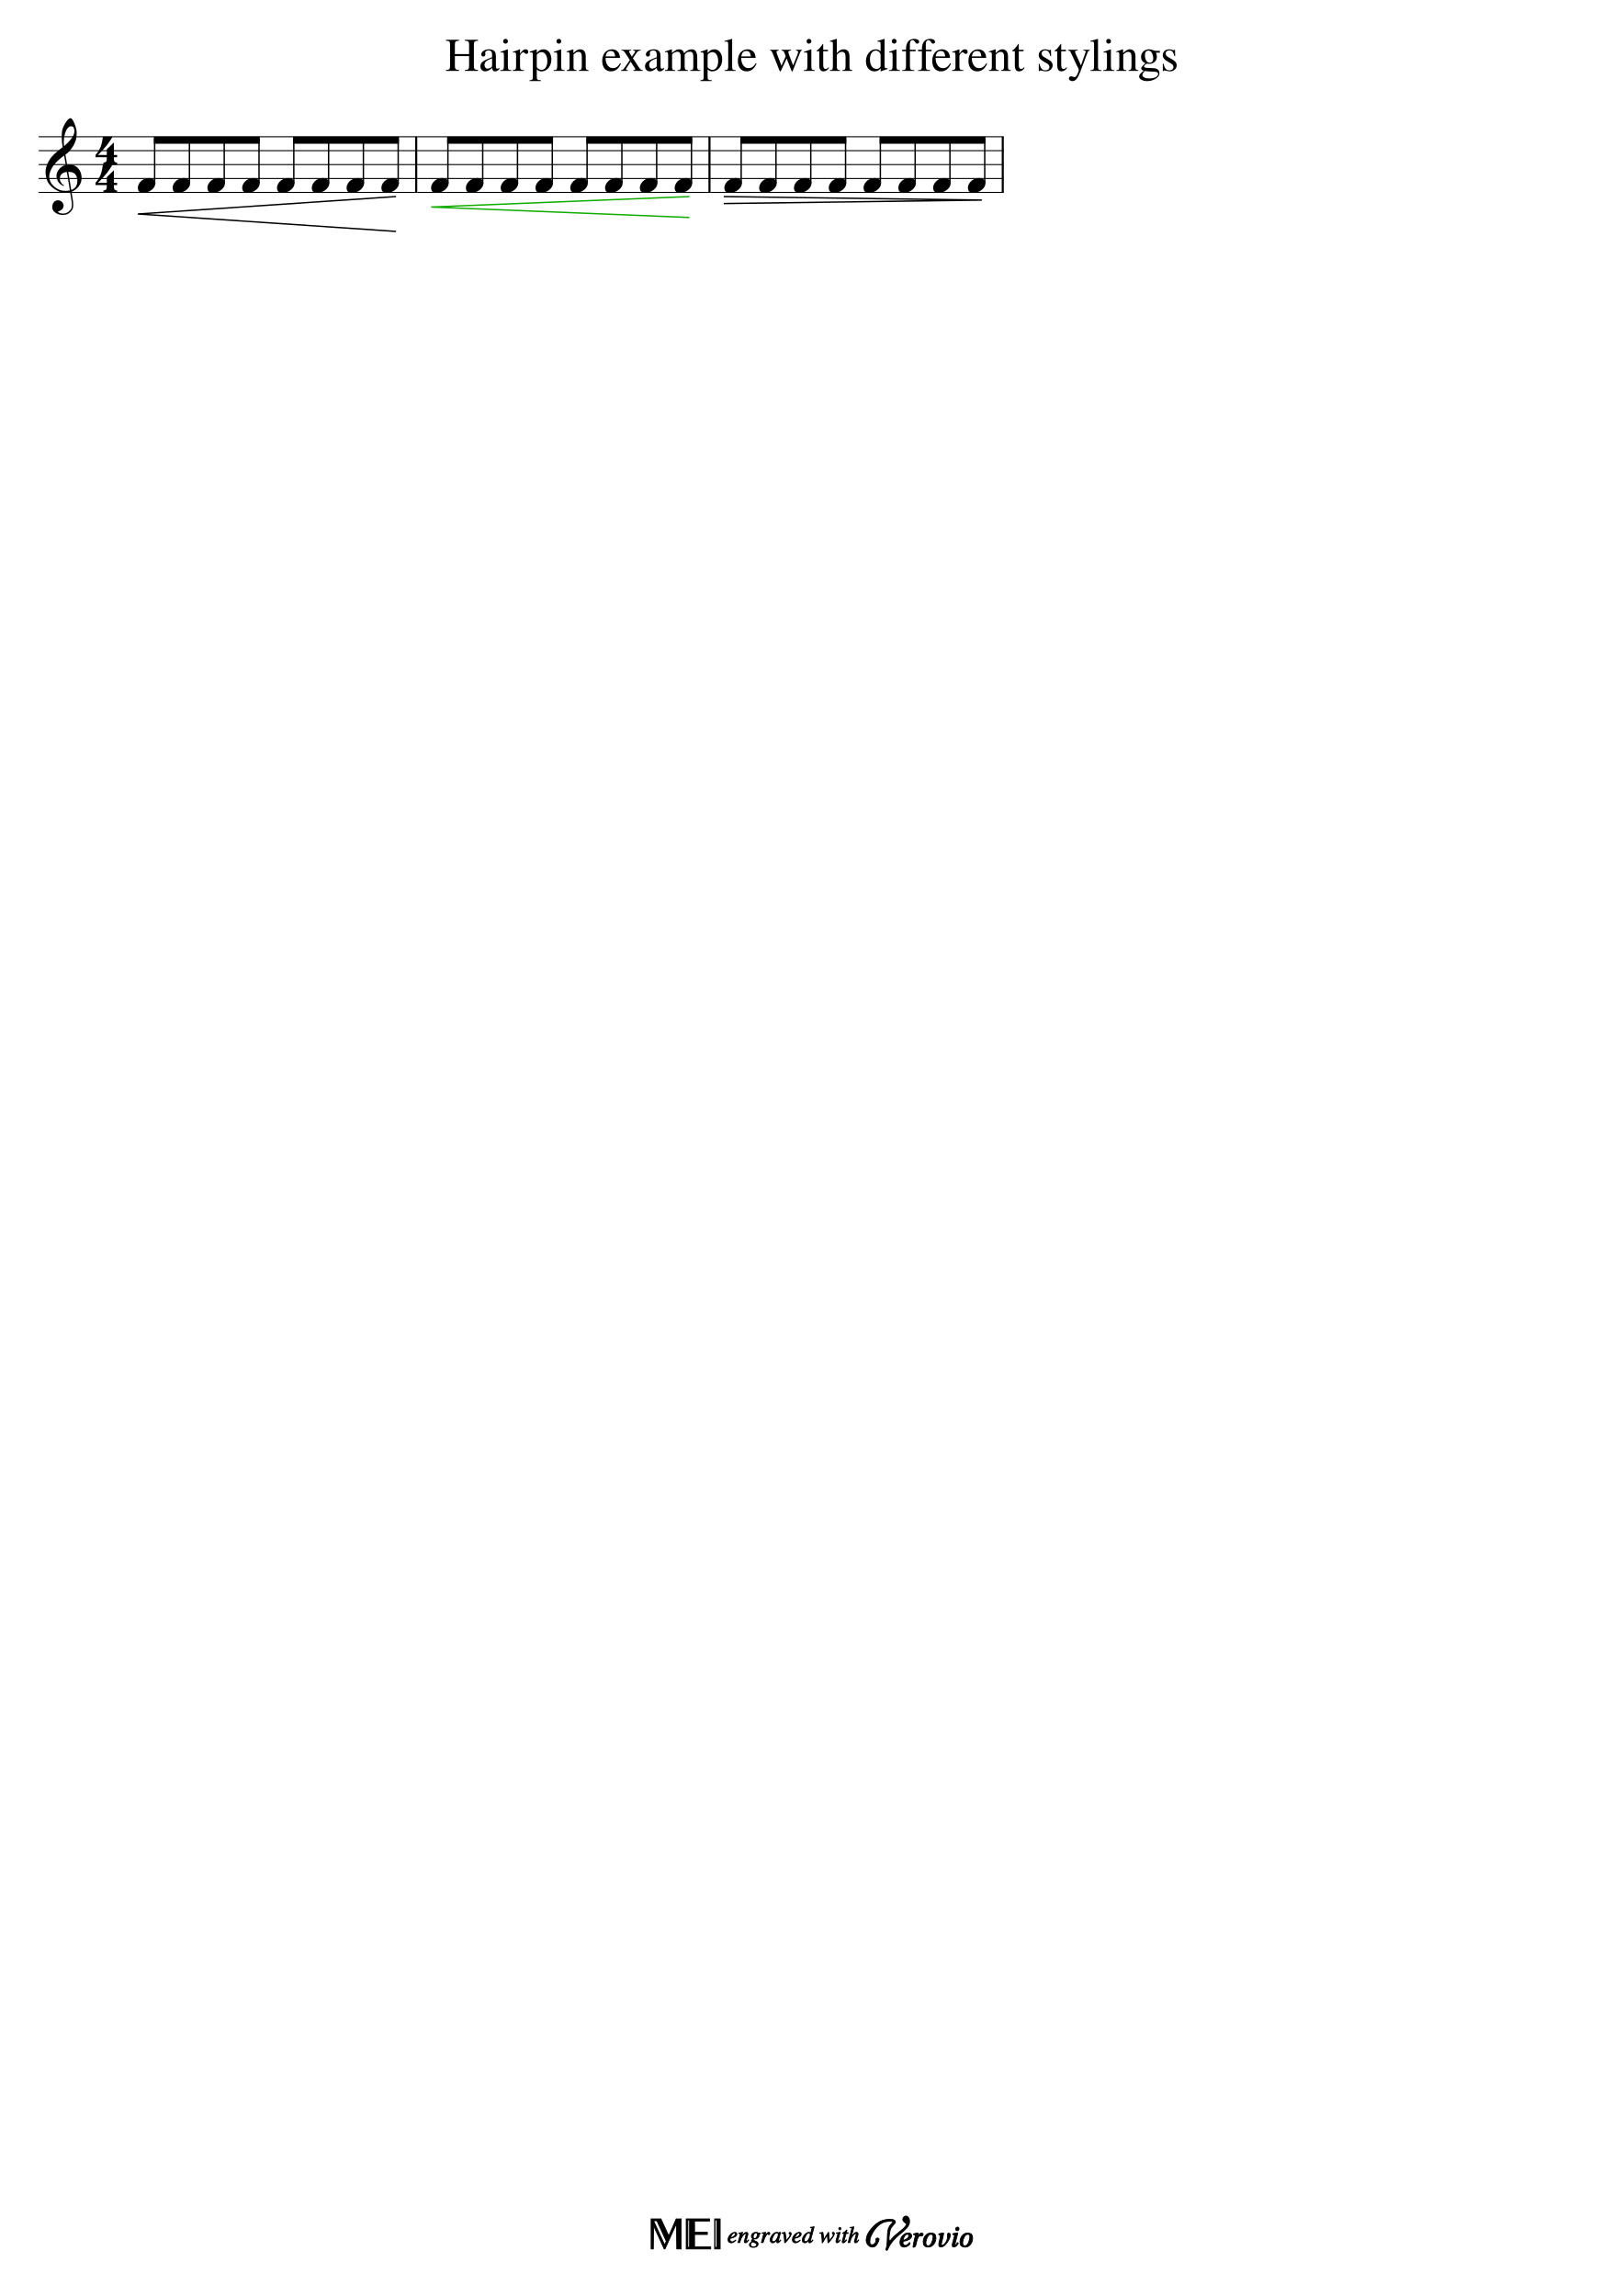
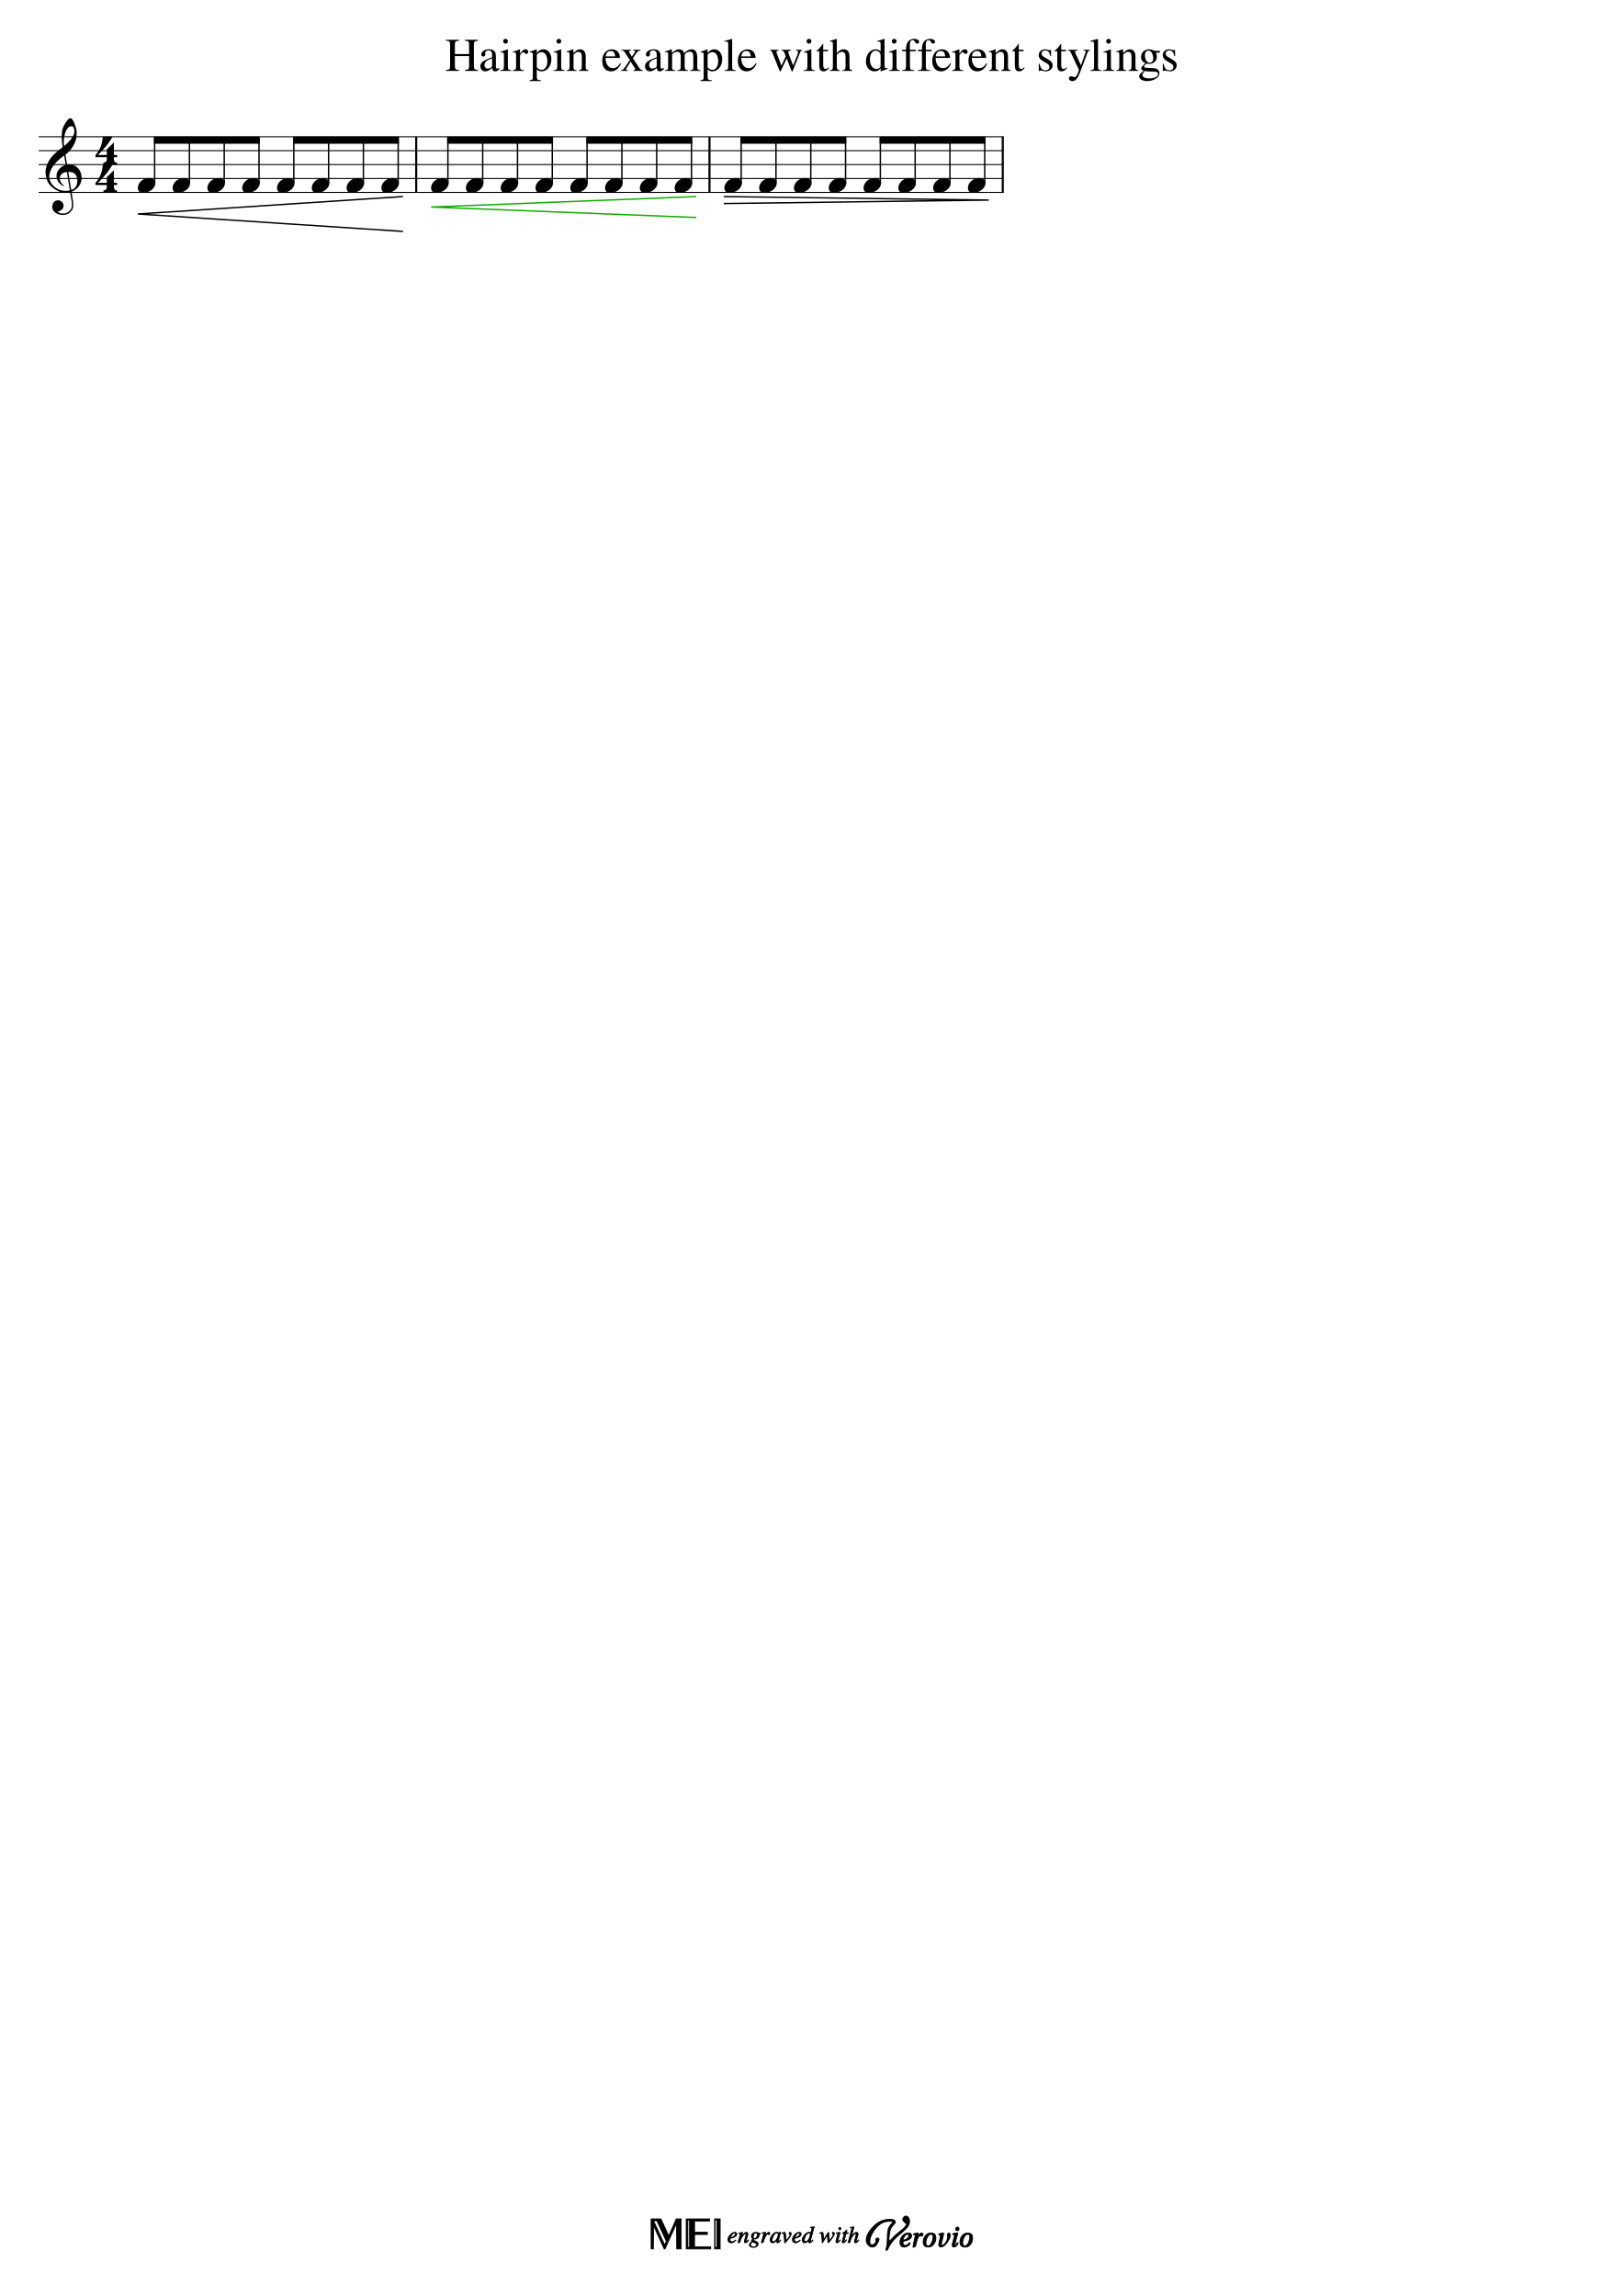
<svg xmlns="http://www.w3.org/2000/svg" xmlns:xlink="http://www.w3.org/1999/xlink" width="2100px" height="2970px" version="1.1" overflow="visible" id="docid">
  <defs>
    <g id="E050-docid">
      <path transform="scale(1,-1)" d="M441 -245c-23 -4 -48 -6 -76 -6c-59 0 -102 7 -130 20c-88 42 -150 93 -187 154c-26 44 -43 103 -48 176c0 6 -1 13 -1 19c0 54 15 111 45 170c29 57 65 106 110 148s96 85 153 127c-3 16 -8 46 -13 92c-4 43 -5 73 -5 89c0 117 16 172 69 257c34 54 64 82 89 82 c21 0 43 -30 69 -92s39 -115 41 -159v-15c0 -109 -21 -162 -67 -241c-13 -20 -63 -90 -98 -118c-13 -9 -25 -19 -37 -29l31 -181c8 1 18 2 28 2c58 0 102 -12 133 -35c59 -43 92 -104 98 -184c1 -7 1 -15 1 -22c0 -123 -87 -209 -181 -248c8 -57 17 -110 25 -162 c5 -31 6 -58 6 -80c0 -30 -5 -53 -14 -70c-35 -64 -88 -99 -158 -103c-5 0 -11 -1 -16 -1c-37 0 -72 10 -108 27c-50 24 -77 59 -80 105v11c0 29 7 55 20 76c18 28 45 42 79 44h6c49 0 93 -42 97 -87v-9c0 -51 -34 -86 -105 -106c17 -24 51 -36 102 -36c62 0 116 43 140 85 c9 16 13 41 13 74c0 20 -1 42 -5 67c-8 53 -18 106 -26 159zM461 939c-95 0 -135 -175 -135 -286c0 -24 2 -48 5 -71c50 39 92 82 127 128c40 53 60 100 60 140v8c-4 53 -22 81 -55 81h-2zM406 119l54 -326c73 25 110 78 110 161c0 7 0 15 -1 23c-7 95 -57 142 -151 142h-12 zM382 117c-72 -2 -128 -47 -128 -120v-7c2 -46 43 -99 75 -115c-3 -2 -7 -5 -10 -10c-70 33 -116 88 -123 172v11c0 68 44 126 88 159c23 17 49 29 78 36l-29 170c-21 -13 -52 -37 -92 -73c-50 -44 -86 -84 -109 -119c-45 -69 -67 -130 -67 -182v-13c5 -68 35 -127 93 -176 s125 -73 203 -73c25 0 50 3 75 9c-19 111 -36 221 -54 331z" />
    </g>
    <g id="E084-docid">
      <path transform="scale(1,-1)" d="M20 -78c84 97 114 180 134 329h170c-13 -32 -82 -132 -99 -151l-84 -97c-33 -36 -59 -63 -80 -81h162v102l127 123v-225h57v-39h-57v-34c0 -43 19 -65 57 -65v-34h-244v36c48 0 60 26 60 70v27h-203v39z" />
    </g>
    <g id="E0A4-docid">
      <path transform="scale(1,-1)" d="M0 -39c0 68 73 172 200 172c66 0 114 -37 114 -95c0 -84 -106 -171 -218 -171c-64 0 -96 30 -96 94z" />
    </g>
  </defs>
  <style type="text/css">#docid g.ending, #docid g.fing, #docid g.reh, #docid g.tempo {font-weight:bold;}#docid g.dir, #docid g.dynam, #docid g.mNum {font-style:italic;}#docid g.label {font-weight:normal;}#docid ellipse, #docid path, #docid polygon, #docid polyline, #docid rect {stroke:currentColor}</style>
  <svg class="definition-scale" color="black" font-family="Times, serif" viewBox="0 0 21000 29700">
    <g class="page-margin" transform="translate(500, 500)">
      <g id="iJ6YNS9" class="mdiv pageMilestone" />
      <g id="j6ERYJ7" class="score pageMilestone" />
      <g id="nBH2R1I" class="system">
        <g id="w1TIGB6S" class="section systemMilestone" />
        <g id="n1V987CS" class="measure">
          <g id="o1RTEB7A" class="staff">
            <path d="M0 1269 L4896 1269" stroke-width="13" />
            <path d="M0 1449 L4896 1449" stroke-width="13" />
            <path d="M0 1629 L4896 1629" stroke-width="13" />
            <path d="M0 1809 L4896 1809" stroke-width="13" />
            <path d="M0 1989 L4896 1989" stroke-width="13" />
            <g id="nQQFLAS" class="clef">
              <use xlink:href="#E050-docid" transform="translate(90, 1809) scale(0.72, 0.72)" />
            </g>
            <g id="p1BNWKHZ" class="keySig" />
            <g id="r2P7QQ3" class="meterSig">
              <use xlink:href="#E084-docid" transform="translate(721, 1449) scale(0.72, 0.72)" />
              <use xlink:href="#E084-docid" transform="translate(721, 1809) scale(0.72, 0.72)" />
            </g>
            <g id="p1KEW28H" class="layer">
              <g id="qMAVTA3" class="beam">
                <polygon points="1491,1269 2859,1269 2859,1359 1491,1359" />
                <g id="r1PB2UON" class="note">
                  <g class="notehead">
                    <use xlink:href="#E0A4-docid" transform="translate(1283, 1899) scale(0.72, 0.72)" />
                  </g>
                  <g id="y17DXS56" class="stem">
                    <path d="M1500 1871 L1500 1287" stroke-width="18" />
                  </g>
                </g>
                <g id="s1PQPUF4" class="note">
                  <g class="notehead">
                    <use xlink:href="#E0A4-docid" transform="translate(1733, 1899) scale(0.72, 0.72)" />
                  </g>
                  <g id="z126H5TI" class="stem">
                    <path d="M1950 1871 L1950 1287" stroke-width="18" />
                  </g>
                </g>
                <g id="t17CCI2Q" class="note">
                  <g class="notehead">
                    <use xlink:href="#E0A4-docid" transform="translate(2183, 1899) scale(0.72, 0.72)" />
                  </g>
                  <g id="a1YELUCK" class="stem">
                    <path d="M2400 1871 L2400 1287" stroke-width="18" />
                  </g>
                </g>
                <g id="u14YPAFV" class="note">
                  <g class="notehead">
                    <use xlink:href="#E0A4-docid" transform="translate(2633, 1899) scale(0.72, 0.72)" />
                  </g>
                  <g id="b5BYNI2" class="stem">
                    <path d="M2850 1871 L2850 1287" stroke-width="18" />
                  </g>
                </g>
              </g>
              <g id="v1G2UCBM" class="beam">
                <polygon points="3291,1269 4659,1269 4659,1359 3291,1359" />
                <g id="w1I5DK26" class="note">
                  <g class="notehead">
                    <use xlink:href="#E0A4-docid" transform="translate(3083, 1899) scale(0.72, 0.72)" />
                  </g>
                  <g id="cI6BH23" class="stem">
                    <path d="M3300 1871 L3300 1287" stroke-width="18" />
                  </g>
                </g>
                <g id="xQSQG56" class="note">
                  <g class="notehead">
                    <use xlink:href="#E0A4-docid" transform="translate(3533, 1899) scale(0.72, 0.72)" />
                  </g>
                  <g id="dEVT5DI" class="stem">
                    <path d="M3750 1871 L3750 1287" stroke-width="18" />
                  </g>
                </g>
                <g id="y16753K6" class="note">
                  <g class="notehead">
                    <use xlink:href="#E0A4-docid" transform="translate(3983, 1899) scale(0.72, 0.72)" />
                  </g>
                  <g id="e14Y3WPI" class="stem">
                    <path d="M4200 1871 L4200 1287" stroke-width="18" />
                  </g>
                </g>
                <g id="z1XZBIJA" class="note">
                  <g class="notehead">
                    <use xlink:href="#E0A4-docid" transform="translate(4433, 1899) scale(0.72, 0.72)" />
                  </g>
                  <g id="f1JDRXJZ" class="stem">
                    <path d="M4650 1871 L4650 1287" stroke-width="18" />
                  </g>
                </g>
              </g>
            </g>
          </g>
          <g id="a12WP67W" class="hairpin">
-             <polyline stroke-width="18" stroke-linecap="square" stroke-linejoin="miter" fill="none" points="4613,2493 1283,2268 4613,2043 " />
+             <polyline stroke-width="18" stroke-linecap="square" stroke-linejoin="miter" fill="none" points="4703,2493 1283,2268 4703,2043 " />
          </g>
          <g id="m1HYDLDV" class="barLine">
            <path d="M4883 1269 L4883 1989" stroke-width="27" />
          </g>
        </g>
        <g id="r10DL3CR" class="measure">
          <g id="s1IC15RP" class="staff">
            <path d="M4896 1269 L8689 1269" stroke-width="13" />
            <path d="M4896 1449 L8689 1449" stroke-width="13" />
            <path d="M4896 1629 L8689 1629" stroke-width="13" />
            <path d="M4896 1809 L8689 1809" stroke-width="13" />
            <path d="M4896 1989 L8689 1989" stroke-width="13" />
            <g id="tBZ62SV" class="layer">
              <g id="uW4WKQ" class="beam">
                <polygon points="5284,1269 6652,1269 6652,1359 5284,1359" />
                <g id="vLC6GUE" class="note">
                  <g class="notehead">
                    <use xlink:href="#E0A4-docid" transform="translate(5076, 1899) scale(0.72, 0.72)" />
                  </g>
                  <g id="g1KFOIT4" class="stem">
                    <path d="M5293 1871 L5293 1287" stroke-width="18" />
                  </g>
                </g>
                <g id="w1KCUVGJ" class="note">
                  <g class="notehead">
                    <use xlink:href="#E0A4-docid" transform="translate(5526, 1899) scale(0.72, 0.72)" />
                  </g>
                  <g id="h17DYZX0" class="stem">
                    <path d="M5743 1871 L5743 1287" stroke-width="18" />
                  </g>
                </g>
                <g id="xGUU4JQ" class="note">
                  <g class="notehead">
                    <use xlink:href="#E0A4-docid" transform="translate(5976, 1899) scale(0.72, 0.72)" />
                  </g>
                  <g id="iYKBRTA" class="stem">
                    <path d="M6193 1871 L6193 1287" stroke-width="18" />
                  </g>
                </g>
                <g id="yAUW6TF" class="note">
                  <g class="notehead">
                    <use xlink:href="#E0A4-docid" transform="translate(6426, 1899) scale(0.72, 0.72)" />
                  </g>
                  <g id="j1IMKEXG" class="stem">
                    <path d="M6643 1871 L6643 1287" stroke-width="18" />
                  </g>
                </g>
              </g>
              <g id="z14DBQNG" class="beam">
                <polygon points="7084,1269 8452,1269 8452,1359 7084,1359" />
                <g id="a1QJ4FU1" class="note">
                  <g class="notehead">
                    <use xlink:href="#E0A4-docid" transform="translate(6876, 1899) scale(0.72, 0.72)" />
                  </g>
                  <g id="k1T19TKF" class="stem">
                    <path d="M7093 1871 L7093 1287" stroke-width="18" />
                  </g>
                </g>
                <g id="b1XSZE2H" class="note">
                  <g class="notehead">
                    <use xlink:href="#E0A4-docid" transform="translate(7326, 1899) scale(0.72, 0.72)" />
                  </g>
                  <g id="l1PFW989" class="stem">
                    <path d="M7543 1871 L7543 1287" stroke-width="18" />
                  </g>
                </g>
                <g id="c1IEYM10" class="note">
                  <g class="notehead">
                    <use xlink:href="#E0A4-docid" transform="translate(7776, 1899) scale(0.72, 0.72)" />
                  </g>
                  <g id="mZHS5GY" class="stem">
                    <path d="M7993 1871 L7993 1287" stroke-width="18" />
                  </g>
                </g>
                <g id="dIZDUHE" class="note">
                  <g class="notehead">
                    <use xlink:href="#E0A4-docid" transform="translate(8226, 1899) scale(0.72, 0.72)" />
                  </g>
                  <g id="n1NA1B91" class="stem">
                    <path d="M8443 1871 L8443 1287" stroke-width="18" />
                  </g>
                </g>
              </g>
            </g>
          </g>
          <g id="e1EHME80" class="hairpin" color="#12AB00" fill="#12AB00">
-             <polyline stroke-width="18" stroke-linecap="square" stroke-linejoin="miter" fill="none" points="8406,2313 5076,2178 8406,2043 " />
+             <polyline stroke-width="18" stroke-linecap="square" stroke-linejoin="miter" fill="none" points="8496,2313 5076,2178 8496,2043 " />
          </g>
          <g id="q4CA8UL" class="barLine">
            <path d="M8676 1269 L8676 1989" stroke-width="27" />
          </g>
        </g>
        <g id="vE1WURA" class="measure">
          <g id="wK8FJ60" class="staff">
            <path d="M8689 1269 L12482 1269" stroke-width="13" />
            <path d="M8689 1449 L12482 1449" stroke-width="13" />
            <path d="M8689 1629 L12482 1629" stroke-width="13" />
            <path d="M8689 1809 L12482 1809" stroke-width="13" />
            <path d="M8689 1989 L12482 1989" stroke-width="13" />
            <g id="x1AFQIG0" class="layer">
              <g id="y1K98ZB7" class="beam">
                <polygon points="9077,1269 10445,1269 10445,1359 9077,1359" />
                <g id="z1M5W8JL" class="note">
                  <g class="notehead">
                    <use xlink:href="#E0A4-docid" transform="translate(8869, 1899) scale(0.72, 0.72)" />
                  </g>
                  <g id="o111T1LZ" class="stem">
                    <path d="M9086 1871 L9086 1287" stroke-width="18" />
                  </g>
                </g>
                <g id="aA571PQ" class="note">
                  <g class="notehead">
                    <use xlink:href="#E0A4-docid" transform="translate(9319, 1899) scale(0.72, 0.72)" />
                  </g>
                  <g id="pT5D48Z" class="stem">
                    <path d="M9536 1871 L9536 1287" stroke-width="18" />
                  </g>
                </g>
                <g id="bGR56S9" class="note">
                  <g class="notehead">
                    <use xlink:href="#E0A4-docid" transform="translate(9769, 1899) scale(0.72, 0.72)" />
                  </g>
                  <g id="qR3B901" class="stem">
                    <path d="M9986 1871 L9986 1287" stroke-width="18" />
                  </g>
                </g>
                <g id="c10PAP45" class="note">
                  <g class="notehead">
                    <use xlink:href="#E0A4-docid" transform="translate(10219, 1899) scale(0.72, 0.72)" />
                  </g>
                  <g id="rHUBZPL" class="stem">
                    <path d="M10436 1871 L10436 1287" stroke-width="18" />
                  </g>
                </g>
              </g>
              <g id="dPPZBXY" class="beam">
                <polygon points="10877,1269 12245,1269 12245,1359 10877,1359" />
                <g id="e6C4ZMJ" class="note">
                  <g class="notehead">
                    <use xlink:href="#E0A4-docid" transform="translate(10669, 1899) scale(0.72, 0.72)" />
                  </g>
                  <g id="s6A7W25" class="stem">
                    <path d="M10886 1871 L10886 1287" stroke-width="18" />
                  </g>
                </g>
                <g id="fA9N9Z2" class="note">
                  <g class="notehead">
                    <use xlink:href="#E0A4-docid" transform="translate(11119, 1899) scale(0.72, 0.72)" />
                  </g>
                  <g id="t7VJ282" class="stem">
                    <path d="M11336 1871 L11336 1287" stroke-width="18" />
                  </g>
                </g>
                <g id="gB13UK1" class="note">
                  <g class="notehead">
                    <use xlink:href="#E0A4-docid" transform="translate(11569, 1899) scale(0.72, 0.72)" />
                  </g>
                  <g id="uYB0O63" class="stem">
                    <path d="M11786 1871 L11786 1287" stroke-width="18" />
                  </g>
                </g>
                <g id="h158DR4J" class="note">
                  <g class="notehead">
                    <use xlink:href="#E0A4-docid" transform="translate(12019, 1899) scale(0.72, 0.72)" />
                  </g>
                  <g id="v1WNGLZN" class="stem">
                    <path d="M12236 1871 L12236 1287" stroke-width="18" />
                  </g>
                </g>
              </g>
            </g>
          </g>
          <g id="iUV8894" class="hairpin">
-             <polyline stroke-width="18" stroke-linecap="square" stroke-linejoin="miter" fill="none" points="8869,2133 12199,2088 8869,2043 " />
+             <polyline stroke-width="18" stroke-linecap="square" stroke-linejoin="miter" fill="none" points="8869,2133 12289,2088 8869,2043 " />
          </g>
          <g id="u1XWY667" class="barLine">
            <path d="M12469 1269 L12469 1989" stroke-width="27" />
          </g>
        </g>
        <g id="s1SW5LIP" class="systemMilestoneEnd w1TIGB6S" />
      </g>
      <g id="tPEE0OP" class="pageMilestoneEnd j6ERYJ7" />
      <g id="uL0P3Y6" class="pageMilestoneEnd iJ6YNS9" />
      <g id="b1AYFJ9P" class="pgHead autogenerated">
        <text font-size="0px">
          <tspan id="cUUYDUG" class="rend" x="10000" y="417" text-anchor="middle">
            <tspan id="d17EWFLB" class="rend">
              <tspan id="eZWEOI5" class="text">
                <tspan font-size="607px">Hairpin example with different stylings</tspan>
              </tspan>
            </tspan>
          </tspan>
        </text>
      </g>
      <g id="vPKGJXZ" class="pgFoot autogenerated">
        <g id="wGMJNIQ" class="fig">
          <g class="svg" transform="translate(7750, 28099) scale(10, 10)">
            <g>
              <path fill="#000000" d="M 17.113,49.265 V 10.368 h 12.697 c 3.289,7.337 6.713,14.61 10.127,21.889 3.42,-7.485 6.256,-14.205 9.589,-21.91 2.436,0.104 4.317,0.085 6.484,-0.058 V 49.264 H 50.274 C 50.145,38.356 50.016,27.448 49.887,16.54 45.003,27.315 39.967,38.434 35.084,49.209 34.679,49.344 34.427,49.136 34.022,49.271 29.466,39.331 24.91,29.391 20.354,19.451 20.224,29.389 20.095,39.327 19.965,49.264 H 17.113 Z M 36.754,39.325 C 32.721,30.513 28.688,21.701 24.655,12.889 22.531,12.751 22.657,12.71 20.714,12.814 v 0.966 c 4.613,9.998 9.609,20.749 13.873,30.082 0.722,-1.513 1.445,-3.025 2.167,-4.538 z m 25.738,9.94 c 0,-12.966 0,-25.931 0,-38.897 10.084,0 20.169,0 30.253,0 0,0.96 0,1.921 0,2.881 -6.483,0 -12.966,0 -19.448,0 0,4.802 0,9.604 0,14.406 5.522,0 11.045,0 16.567,0 0,0.96 0,1.921 0,2.881 -5.522,0 -11.045,0 -16.567,0 0,5.282 0,10.565 0,15.847 6.963,0 13.926,0 20.889,0 0,0.96 0,1.921 0,2.881 -10.565,0 -21.129,0 -31.694,0 z m 4.322,-2.161 c 0,-11.765 0,-23.53 0,-35.295 -0.72,0 -1.441,0 -2.161,0 0,11.765 0,23.53 0,35.295 0.72,0 1.441,0 2.161,0 z m 32.414,2.161 c 0,-12.966 0,-25.931 0,-38.897 2.401,0 4.802,0 7.203,0 0,12.966 0,25.931 0,38.897 -2.401,0 -4.802,0 -7.203,0 z m 2.881,-2.161 c 0,-11.765 0,-23.53 0,-35.295 -0.72,0 -1.441,0 -2.161,0 0,11.765 0,23.53 0,35.295 0.72,0 1.441,0 2.161,0 z" />
              <path fill="#000000" d="m 346.3,6.7 c -3.1,0.5 -4.9,4.4 -2.7,6.8 1.2,1.4 2.7,2.4 4.1,3.5 -2.4,5.3 -7.7,8.3 -11.9,12.1 -3.7,2.8 -7,6.2 -9.7,9.9 -2.2,-0.8 -0.915,-7.719 -0.627,-9.5 0.288,-1.781 0.727,-6.4 2.927,-8.7 1.3,-1.9 3,-3.5 4.5,-5.2 1.2,-3.4 -3.2,-4.9 -5.8,-4.6 -7.3,-0.5 -14.6,2 -20,6.8 -5,4.6 -10,10.1 -11.5,17 -0.9,3.5 -0.2,7.5 2.8,9.9 2.5,2.8 7.4,2.9 9.8,-0.2 1.7,-2.3 3.2,-4.8 3.8,-7.6 -0.1,-2.6 -4.4,-2.3 -4.3,0.2 1.2,2.4 -0.9,4.7 -2.7,6.2 -1.7,0.9 -4.7,0.7 -4.8,-1.7 -1,-5.8 2.1,-11.3 5.2,-16.1 4,-5.8 9.8,-11.2 17.2,-11.8 1.6,0 8.1,-1.2 6.8,1.4 -2.8,2.8 -5.6,6.1 -6,10.3 -1.6,7.7 0.1,15.7 -2.3,23.2 -1.1,3.9 2,2.6 2.5,0.2 3.3,-7.4 8.9,-13.4 15.1,-18.5 4.2,-3.9 9.5,-7.1 11.9,-12.6 1.3,-3.6 1.2,-9 -2.7,-10.9 -0.504,-0.177 -1.07,-0.165 -1.6,-0.1 z m 66,14.5 c -2,0.8 -1.8,4.9 0.8,4.4 3.4,0.4 2.9,-6.2 -0.8,-4.4 z m 0.6,7.3 c -1.3,0.5 -7.6,0.5 -5.4,2.2 4,-0.3 0.7,4.5 0.6,6.7 -0.4,2.9 -2.4,5.9 -1.2,8.8 2.7,1.7 5.6,-0.8 6.8,-3.2 1.6,-1.4 -0.5,-3 -1.2,-0.9 -0.4,0.8 -2.4,3.5 -2.6,1.8 1.1,-5 2.7,-9.9 3.9,-14.9 l -0.1,-0.5 h -0.9 z m -65.1,0.2 c -6.5,1.6 -10.5,9.5 -8.2,15.7 2.1,3.4 7.4,2.9 10.1,0.4 2,-0.2 3.6,-5.3 1,-3.4 -1.4,2 -4,4.2 -6.5,2.8 -2.2,-1.9 -1.9,-5.7 1.7,-5.3 3.1,-0.9 6.9,-2.1 8.1,-5.5 0.9,-2.7 -1.6,-5.2 -4.3,-4.8 h -1.1 -0.7 z m 13.6,0 c -2.2,0 -8.5,1.8 -2.9,2.3 0.9,1.9 -1,4.9 -1.1,7.2 -0.5,2.9 -1.4,5.7 -1.7,8.7 3.7,0.7 3.8,-2.6 4.4,-5.3 0.9,-3.3 1.6,-7 4.1,-9.5 2.4,1.6 6.8,-0.7 3.7,-3.4 -2.9,-0.5 -4.8,2.4 -6.2,4.3 0,-1.2 2.4,-5 -0.2,-4.3 z m 15.8,0 c -6.4,1.3 -9.6,9.1 -7.7,14.9 1.9,4 7.7,3.9 11,1.7 4.1,-3 6,-8.9 4.4,-13.7 -1.3,-3 -4.8,-3.2 -7.6,-3 z m 17,0 c -2.3,0 -8.8,1.9 -3,2.4 0.4,2.5 -1,5.7 -1.4,8.4 -0.7,2.4 -1.8,7.5 2.1,7.2 3.8,-0.1 6.5,-3.5 8.5,-6.3 2,-3.2 4.5,-7 3.3,-10.9 -3.7,-3 -3.6,2.6 -3.1,5.1 -0.7,3.8 -2.7,7.9 -6.2,9.8 -3.6,0.6 -1,-4.3 -0.8,-6.1 0.6,-3.2 1.6,-6.3 1.9,-9.5 h -1.1 z m 30.6,0 c -6.3,1.2 -9.5,8.9 -7.8,14.7 1.5,4 7.2,4.2 10.5,2.4 4.6,-2.8 6.6,-9.3 4.8,-14.3 -1.4,-2.8 -4.8,-3 -7.5,-2.8 z m -75.4,1.7 c 2.1,1.5 0.2,4.7 -1.6,5.7 -1.1,0.4 -5.5,3.4 -4.6,0.7 0.8,-2.7 2.2,-6.2 5.3,-6.6 l 0.9,0.1 z m 30.8,0 c 2.6,1.5 1.3,5.2 0.8,7.6 -0.8,2.7 -1.9,5.9 -4.7,7.1 -5.1,0.8 -4,-5.8 -2.8,-8.8 1,-2.8 3,-6.8 6.7,-5.8 z m 47.1,-0.1 c 2.9,0.7 2,4.7 1.5,6.8 -0.7,3 -1.8,6.7 -5,8 -4.7,0.8 -4,-5.1 -3,-7.9 0.9,-3 2.7,-7.3 6.5,-6.8 z" />
              <g>
                <path d="m 116.566,37.118 q 0,-3.252 2.93,-6.299 2.9,-3.047 5.991,-3.047 1.143,0 1.816,0.527 0.674,0.527 0.674,1.567 0,2.109 -2.476,3.618 -2.461,1.494 -5.186,1.831 l -0.835,0.103 q -0.19,0.601 -0.264,0.967 -0.073,0.352 -0.073,0.894 0,1.289 0.835,2.007 0.85,0.718 2.007,0.718 1.099,0 2.329,-0.732 0.703,-0.425 2.036,-1.523 l 0.381,0.337 q -0.659,0.835 -1.89,1.714 -2.183,1.567 -4.38,1.567 -1.553,0 -2.725,-1.099 -1.172,-1.099 -1.172,-3.149 z m 3.12,-2.358 q 2.798,-0.41 4.556,-1.963 Q 126,31.229 126,29.691 q 0,-0.557 -0.264,-0.879 -0.264,-0.337 -0.776,-0.337 -0.952,0 -1.875,0.82 -0.908,0.806 -1.641,1.831 -0.776,1.201 -1.23,2.3 -0.249,0.586 -0.527,1.333 z" />
                <path d="m 129.472,41 2.534,-9.053 q 0.322,-1.143 0.366,-1.377 0.059,-0.249 0.059,-0.527 0,-0.425 -0.249,-0.659 -0.234,-0.249 -0.938,-0.249 -0.176,0 -0.352,0.029 -0.161,0.015 -0.366,0.044 v -0.498 q 0.952,-0.146 1.348,-0.22 0.41,-0.073 0.879,-0.176 l 2.622,-0.571 q 0.088,0.059 0.117,0.132 l -1.948,6.299 q 1.787,-2.739 2.988,-4.072 2.109,-2.358 3.779,-2.358 0.645,0 1.113,0.249 0.894,0.483 0.894,1.743 0,0.352 -0.073,0.732 -0.073,0.381 -0.19,0.82 l -1.919,7.017 q -0.059,0.22 -0.132,0.542 -0.073,0.308 -0.073,0.439 0,0.22 0.103,0.396 0.103,0.176 0.337,0.176 0.381,0 0.879,-0.439 0.498,-0.454 1.626,-1.919 l 0.425,0.381 q -1.201,1.626 -1.904,2.285 -1.201,1.157 -2.3,1.157 -0.498,0 -0.967,-0.322 -0.454,-0.337 -0.454,-1.201 0,-0.249 0.029,-0.527 0.044,-0.278 0.103,-0.483 l 1.846,-7.119 q 0.146,-0.586 0.19,-0.952 0.059,-0.381 0.059,-0.542 0,-0.352 -0.176,-0.601 -0.161,-0.264 -0.586,-0.264 -1.099,0 -2.769,1.992 -0.981,1.187 -1.992,2.827 -0.776,1.274 -1.23,2.49 Q 132.709,37.821 131.742,41 Z" />
                <path d="m 149.13,33.5 q 0,0.908 0.278,1.45 0.469,0.894 1.685,0.894 1.318,0 2.344,-1.67 1.04,-1.685 1.04,-3.706 0,-0.967 -0.425,-1.509 -0.425,-0.557 -1.274,-0.557 -1.641,0 -2.651,1.743 -0.996,1.743 -0.996,3.354 z m 0.513,13.066 q 1.743,0 2.886,-0.835 1.157,-0.835 1.157,-1.992 0,-0.879 -0.601,-1.479 -0.322,-0.322 -1.04,-0.688 -0.601,-0.293 -2.036,-0.835 -1.421,-0.557 -1.641,-0.557 -0.381,0 -1.479,1.011 -1.099,1.025 -1.099,2.314 0,1.948 1.685,2.681 0.879,0.381 2.168,0.381 z m -5.479,-2.681 q 0,-1.099 0.835,-2.095 0.85,-0.981 2.681,-1.963 -0.366,-0.234 -0.601,-0.483 -0.234,-0.264 -0.234,-0.688 0,-0.601 0.835,-1.377 0.469,-0.439 1.523,-1.157 -0.938,-0.352 -1.611,-0.996 -0.82,-0.864 -0.82,-2.241 0,-2.212 1.729,-3.677 1.729,-1.465 4.277,-1.465 1.333,0 2.256,0.425 0.923,0.41 1.084,0.688 h 1.978 v 1.172 h -1.494 q 0.088,0.322 0.132,0.586 0.044,0.264 0.044,0.747 0,2.373 -1.846,3.735 -1.831,1.362 -3.955,1.362 -0.22,0 -0.41,-0.015 -0.19,-0.029 -0.469,-0.088 -0.22,0 -0.601,0.425 -0.396,0.425 -0.396,0.762 0,0.498 3.223,1.699 3.208,1.216 3.208,3.56 0,1.758 -1.611,3.076 -1.611,1.333 -4.863,1.333 -2.256,0 -3.574,-0.967 -1.318,-0.967 -1.318,-2.358 z" />
                <path d="m 165.038,27.67 q 0.132,0 0.176,0.088 0.059,0.073 0.059,0.176 -0.015,0.146 -0.029,0.22 l -1.465,5.669 0.322,-0.63 q 1.055,-2.065 2.461,-3.765 1.421,-1.714 2.695,-1.714 0.688,0 1.055,0.454 0.381,0.454 0.381,1.04 0,0.659 -0.381,1.099 -0.366,0.425 -1.025,0.425 -0.454,0 -0.688,-0.176 -0.234,-0.176 -0.366,-0.41 l -0.176,-0.322 q -0.059,-0.088 -0.146,-0.132 -0.073,-0.059 -0.19,-0.059 -0.571,0 -1.655,1.597 -1.069,1.597 -1.919,3.457 -0.513,1.128 -1.143,2.988 Q 162.606,38.847 161.947,41 h -2.256 l 2.432,-8.818 q 0.205,-0.762 0.322,-1.362 0.132,-0.601 0.132,-0.981 0,-0.439 -0.22,-0.674 -0.22,-0.234 -0.762,-0.234 -0.176,0 -0.439,0.029 -0.264,0.029 -0.63,0.073 v -0.483 l 0.586,-0.117 q 1.143,-0.234 2.49,-0.498 1.362,-0.264 1.436,-0.264 z" />
                <path d="m 181.518,30.424 q 0,-1.055 -0.483,-1.553 -0.483,-0.498 -1.172,-0.498 -2.388,0 -4.438,3.662 -1.802,3.223 -1.802,5.552 0,1.172 0.498,1.714 0.513,0.527 1.26,0.527 2.212,0 4.263,-3.56 1.875,-3.237 1.875,-5.845 z m -1.831,-2.71 q 1.157,0 1.787,0.601 0.337,0.322 0.527,0.85 l 0.073,0.205 0.322,-1.113 q 0.059,-0.19 0.103,-0.249 0.044,-0.073 0.205,-0.088 l 1.655,-0.19 q 0.132,0 0.146,0.059 0.029,0.044 0,0.176 -0.059,0.19 -0.088,0.308 -0.029,0.103 -0.088,0.308 l -1.348,5.244 q -0.439,1.714 -0.747,2.959 -0.542,2.256 -0.542,2.578 0,0.205 0.103,0.308 0.117,0.088 0.278,0.088 0.132,0 0.278,-0.088 0.161,-0.088 0.381,-0.264 l 0.249,-0.205 q 0.117,-0.103 0.264,-0.234 0.146,-0.146 0.352,-0.352 l 0.908,-0.938 0.352,0.308 q -1.523,1.948 -2.446,2.651 -0.923,0.688 -1.758,0.688 -0.542,0 -0.85,-0.381 -0.293,-0.381 -0.293,-0.952 0,-0.527 0.19,-1.509 0.205,-0.996 0.396,-1.67 -0.264,0.439 -0.894,1.289 -0.615,0.835 -1.523,1.626 -1.069,0.952 -2.051,1.348 -0.762,0.264 -1.465,0.264 -1.187,0 -2.153,-0.967 -0.967,-0.981 -0.967,-2.769 0,-3.076 2.754,-6.416 2.842,-3.472 5.889,-3.472 z" />
                <path d="m 196.664,27.772 q 0.82,0 1.26,0.586 0.439,0.586 0.439,1.333 0,1.978 -3.911,6.929 -3.706,4.702 -4.438,4.702 -0.22,0 -0.293,-0.601 -0.044,-0.337 -0.044,-1.143 0,-0.981 -0.19,-3.325 -0.19,-2.344 -0.366,-3.472 -0.366,-2.476 -0.718,-3.193 -0.352,-0.718 -1.333,-0.718 -0.161,0 -0.381,0.015 -0.205,0.015 -0.483,0.044 v -0.381 q 0.439,-0.088 1.846,-0.396 1.406,-0.308 1.494,-0.337 l 0.483,-0.146 q 0.205,-0.059 0.322,0.234 0.117,0.278 0.293,1.055 0.557,2.549 0.835,5.024 0.176,1.538 0.352,4.556 l 0.483,-0.513 q 1.509,-1.597 3.018,-3.794 1.509,-2.197 1.509,-3.105 0,-0.454 -0.659,-1.084 -0.659,-0.645 -0.659,-1.172 0,-0.483 0.322,-0.791 0.337,-0.308 0.82,-0.308 z" />
                <path d="m 199.828,37.118 q 0,-3.252 2.93,-6.299 2.9,-3.047 5.991,-3.047 1.143,0 1.816,0.527 0.674,0.527 0.674,1.567 0,2.109 -2.476,3.618 -2.461,1.494 -5.186,1.831 l -0.835,0.103 q -0.19,0.601 -0.264,0.967 -0.073,0.352 -0.073,0.894 0,1.289 0.835,2.007 0.85,0.718 2.007,0.718 1.099,0 2.329,-0.732 0.703,-0.425 2.036,-1.523 l 0.381,0.337 q -0.659,0.835 -1.89,1.714 -2.183,1.567 -4.38,1.567 -1.553,0 -2.725,-1.099 -1.172,-1.099 -1.172,-3.149 z m 3.12,-2.358 q 2.798,-0.41 4.556,-1.963 1.758,-1.567 1.758,-3.105 0,-0.557 -0.264,-0.879 -0.264,-0.337 -0.776,-0.337 -0.952,0 -1.875,0.82 -0.908,0.806 -1.641,1.831 -0.776,1.201 -1.23,2.3 -0.249,0.586 -0.527,1.333 z" />
                <path d="m 215.238,37.602 q 0,0.894 0.41,1.567 0.41,0.659 1.392,0.659 2.095,0 4.028,-3.369 1.816,-3.164 1.816,-5.991 0,-0.894 -0.293,-1.479 -0.293,-0.586 -1.187,-0.586 -2.227,0 -4.307,3.604 -1.86,3.223 -1.86,5.596 z m 6.006,-9.888 q 1.157,0 1.641,0.557 0.278,0.322 0.439,1.099 l 1.67,-6.006 q 0.073,-0.249 0.088,-0.439 0.029,-0.205 0.029,-0.352 0,-0.571 -0.22,-0.718 -0.205,-0.146 -0.601,-0.146 -0.249,0 -0.469,0.015 -0.205,0.015 -0.557,0.044 v -0.483 q 1.655,-0.22 4.585,-0.762 l 0.132,0.146 -0.029,0.161 -2.812,10.532 -1.919,6.973 q -0.059,0.234 -0.103,0.439 -0.029,0.19 -0.029,0.352 0,0.396 0.19,0.513 0.205,0.117 0.352,0.117 0.425,0 1.201,-0.747 0.454,-0.454 1.245,-1.406 l 0.337,0.322 -0.205,0.308 q -0.542,0.806 -1.392,1.641 -1.509,1.479 -2.71,1.479 -0.396,0 -0.718,-0.176 -0.601,-0.352 -0.601,-1.26 0,-0.308 0.088,-0.981 0.088,-0.674 0.264,-1.465 -1.113,1.699 -2.446,2.783 -1.318,1.084 -2.886,1.084 -1.274,0 -2.227,-0.908 -0.952,-0.908 -0.952,-2.798 0,-3.193 2.93,-6.562 2.915,-3.354 5.684,-3.354 z" />
                <path d="m 254.13,29.53 q 0,1.23 -1.187,3.252 -0.659,1.128 -1.86,2.739 -1.23,1.655 -2.534,3.267 -2.065,2.549 -2.432,2.549 -0.161,0 -0.205,-0.132 -0.044,-0.132 -0.117,-0.894 l -0.864,-9.126 -6.079,9.961 q -0.044,0.088 -0.117,0.117 -0.059,0.029 -0.132,0.029 l -0.205,-0.044 -0.029,-0.132 -0.176,-3.618 q -0.059,-1.216 -0.176,-2.505 -0.103,-1.304 -0.205,-2.256 -0.308,-2.651 -0.659,-3.252 -0.337,-0.601 -1.26,-0.601 -0.176,0 -0.352,0.015 -0.176,0 -0.366,0.029 v -0.425 q 0.601,-0.103 1.143,-0.22 0.557,-0.117 1.216,-0.264 l 1.377,-0.352 q 0.498,0 1.011,4.175 0.278,2.285 0.498,5.2 l 5.757,-9.097 q 0.059,-0.117 0.146,-0.19 0.088,-0.088 0.205,-0.088 0.132,0 0.176,0.088 0.044,0.088 0.059,0.264 l 0.981,10.591 q 0.103,-0.132 1.626,-2.065 1.523,-1.948 1.597,-2.065 1.099,-1.582 1.465,-2.446 0.234,-0.557 0.234,-1.084 0,-0.205 -0.059,-0.381 -0.059,-0.19 -0.278,-0.396 L 251.874,29.75 q -0.19,-0.19 -0.337,-0.41 -0.132,-0.234 -0.132,-0.542 0,-0.366 0.249,-0.747 0.264,-0.381 0.938,-0.381 0.542,0 1.04,0.439 0.498,0.425 0.498,1.421 z" />
                <path d="m 261.176,24.521 q -0.601,0 -1.025,-0.469 -0.425,-0.469 -0.425,-1.128 0,-0.674 0.425,-1.143 0.425,-0.469 1.025,-0.469 0.601,0 1.025,0.469 0.439,0.469 0.439,1.143 0,0.674 -0.439,1.143 -0.425,0.454 -1.025,0.454 z m 0.352,3.208 q 0.088,0.044 0.073,0.117 l -2.959,10.459 q -0.205,0.835 -0.205,0.996 0,0.22 0.088,0.381 0.073,0.176 0.366,0.176 0.498,0 1.318,-0.864 0.483,-0.513 1.187,-1.465 l 0.381,0.322 -0.146,0.205 q -1.099,1.538 -1.816,2.212 -1.128,1.055 -2.197,1.055 -0.63,0 -1.055,-0.527 -0.41,-0.527 -0.41,-1.245 0,-0.425 0.059,-0.732 0.059,-0.322 0.22,-0.938 l 2.051,-7.529 q 0.044,-0.176 0.073,-0.322 0.029,-0.146 0.029,-0.293 0,-0.527 -0.396,-0.645 -0.381,-0.132 -1.523,-0.132 v -0.483 q 1.216,-0.146 1.743,-0.22 0.542,-0.088 1.084,-0.176 0.703,-0.117 1.333,-0.264 0.63,-0.146 0.703,-0.088 z" />
                <path d="m 264.179,40.033 q 0,-0.117 0.015,-0.264 0.015,-0.161 0.059,-0.322 l 2.754,-10.239 h -2.227 q 0,-0.396 0.059,-0.498 0.059,-0.103 0.293,-0.205 1.479,-0.63 2.285,-1.216 0.82,-0.586 2.227,-2.256 l 0.234,-0.278 q 0.044,-0.059 0.103,-0.088 0.073,-0.044 0.146,-0.044 0.146,0.029 0.205,0.059 0.044,0.103 0.044,0.19 0.015,0.073 0,0.161 l -0.835,3.193 h 2.388 l -0.176,0.981 h -2.49 l -2.637,9.858 q -0.073,0.264 0.044,0.513 0.117,0.234 0.396,0.234 0.381,0 1.069,-0.762 0.396,-0.41 1.333,-1.626 l 0.381,0.22 -0.205,0.308 q -1.26,1.89 -2.227,2.637 -0.952,0.732 -1.816,0.732 -0.747,0 -1.084,-0.396 -0.337,-0.396 -0.337,-0.894 z" />
                <path d="m 274.696,21.356 q 0.938,-0.132 1.509,-0.205 0.586,-0.088 1.011,-0.161 1.729,-0.337 1.86,-0.366 0.132,-0.029 0.205,-0.029 0.176,0.088 0.176,0.22 l -3.442,13.081 q 1.846,-2.725 3.018,-3.984 2.051,-2.168 3.765,-2.168 0.703,0 1.348,0.454 0.659,0.439 0.659,1.597 0,0.278 -0.073,0.718 -0.073,0.439 -0.176,0.776 l -1.978,7.017 q -0.088,0.293 -0.146,0.571 -0.059,0.264 -0.059,0.483 0,0.249 0.117,0.381 0.117,0.117 0.337,0.117 0.454,0 1.069,-0.63 0.381,-0.396 1.421,-1.729 l 0.381,0.352 q -1.025,1.523 -1.743,2.227 -1.274,1.245 -2.563,1.245 -0.586,0 -0.981,-0.366 -0.396,-0.366 -0.396,-1.055 0,-0.19 0.015,-0.352 0.029,-0.176 0.088,-0.381 l 2.256,-8.584 q 0.029,-0.117 0.044,-0.234 0.029,-0.132 0.029,-0.264 0,-0.366 -0.22,-0.571 -0.234,-0.205 -0.601,-0.205 -0.981,0 -2.476,1.582 -1.494,1.567 -2.52,3.208 -0.703,1.157 -1.069,2.183 Q 275.209,37.309 274.184,41 h -2.271 l 4.688,-17.769 q 0.044,-0.19 0.059,-0.322 0.015,-0.132 0.015,-0.249 0,-0.63 -0.41,-0.747 -0.41,-0.132 -1.567,-0.073 z" />
              </g>
            </g>
          </g>
        </g>
      </g>
    </g>
  </svg>
</svg>
